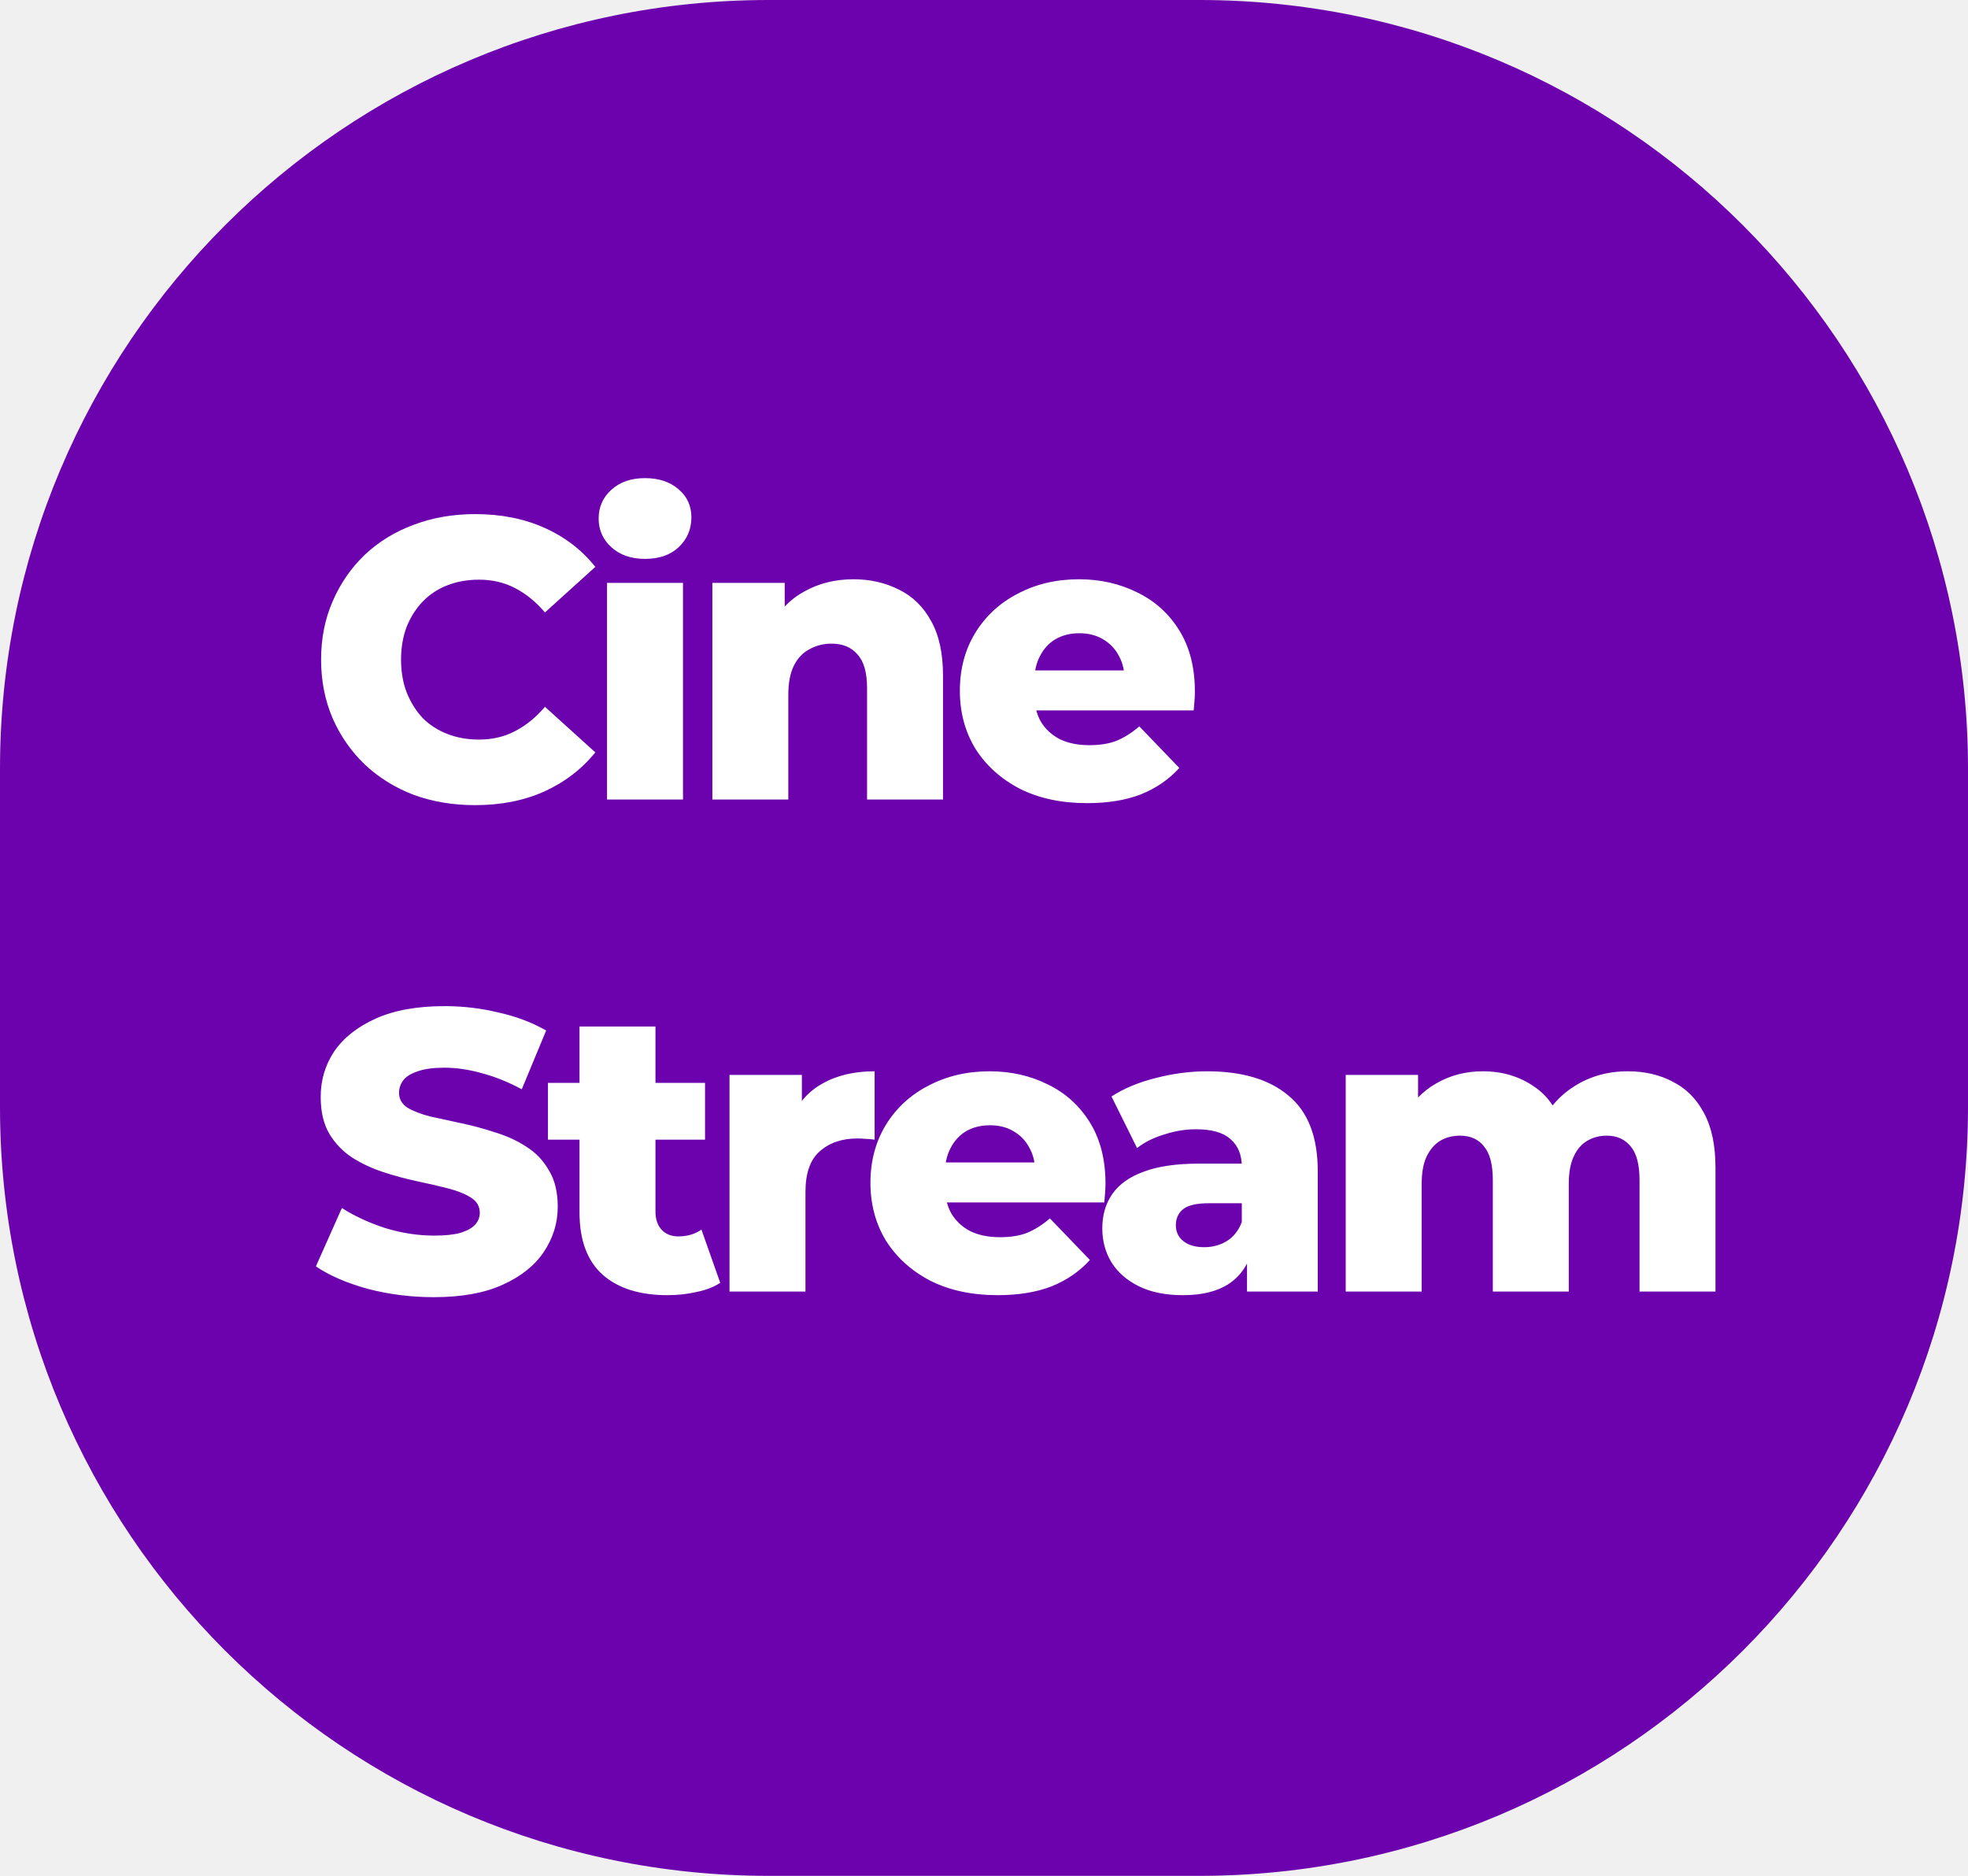
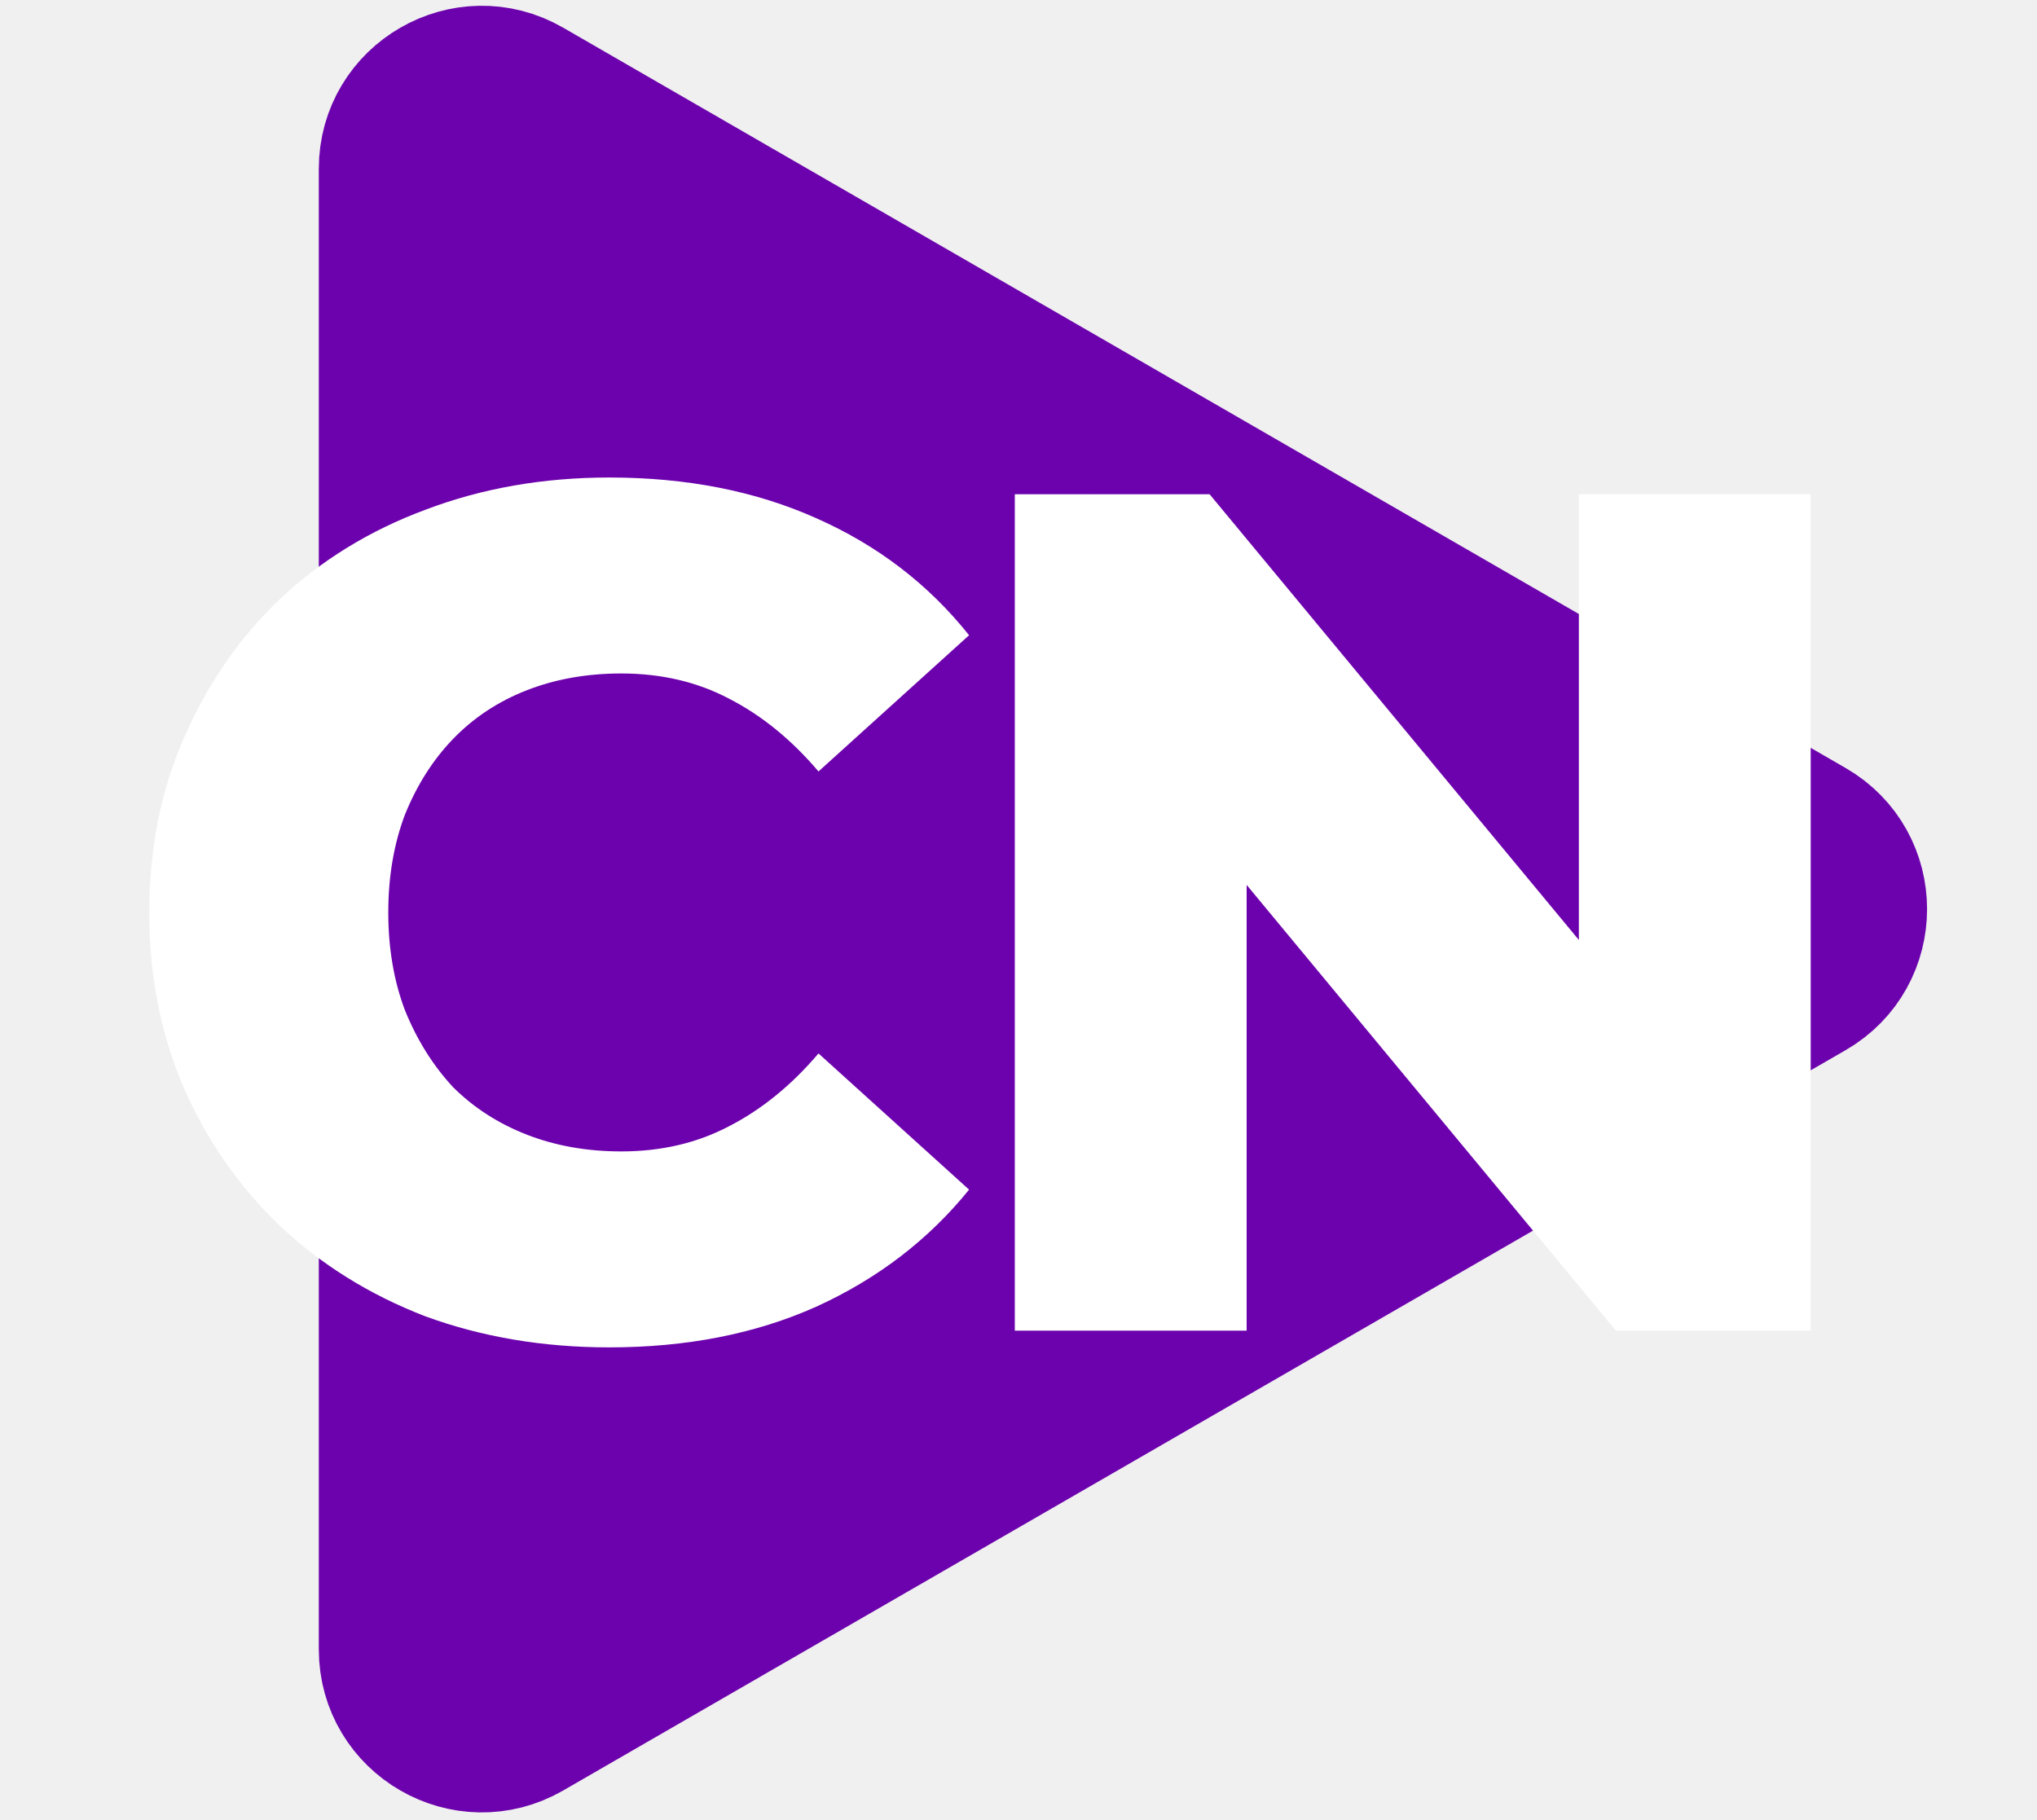
- <svg xmlns="http://www.w3.org/2000/svg" width="64" height="61" viewBox="0 0 64 61" fill="none">
-   <g clip-path="url(#clip0_27_12)">
-     <rect width="64" height="61" rx="25" fill="#6C02AD" />
-     <path d="M15.447 26.182C14.728 26.182 14.06 26.069 13.445 25.844C12.838 25.61 12.31 25.281 11.859 24.856C11.417 24.431 11.07 23.933 10.819 23.361C10.568 22.78 10.442 22.143 10.442 21.45C10.442 20.757 10.568 20.124 10.819 19.552C11.07 18.971 11.417 18.469 11.859 18.044C12.31 17.619 12.838 17.294 13.445 17.069C14.06 16.835 14.728 16.718 15.447 16.718C16.288 16.718 17.037 16.865 17.696 17.16C18.363 17.455 18.918 17.879 19.36 18.434L17.722 19.916C17.427 19.569 17.102 19.305 16.747 19.123C16.4 18.941 16.01 18.85 15.577 18.85C15.204 18.85 14.862 18.911 14.55 19.032C14.238 19.153 13.969 19.331 13.744 19.565C13.527 19.79 13.354 20.063 13.224 20.384C13.103 20.705 13.042 21.06 13.042 21.45C13.042 21.84 13.103 22.195 13.224 22.516C13.354 22.837 13.527 23.114 13.744 23.348C13.969 23.573 14.238 23.747 14.55 23.868C14.862 23.989 15.204 24.05 15.577 24.05C16.01 24.05 16.4 23.959 16.747 23.777C17.102 23.595 17.427 23.331 17.722 22.984L19.36 24.466C18.918 25.012 18.363 25.437 17.696 25.74C17.037 26.035 16.288 26.182 15.447 26.182ZM19.741 26V18.954H22.211V26H19.741ZM20.976 18.174C20.525 18.174 20.161 18.048 19.884 17.797C19.606 17.546 19.468 17.234 19.468 16.861C19.468 16.488 19.606 16.176 19.884 15.925C20.161 15.674 20.525 15.548 20.976 15.548C21.426 15.548 21.79 15.669 22.068 15.912C22.345 16.146 22.484 16.449 22.484 16.822C22.484 17.212 22.345 17.537 22.068 17.797C21.799 18.048 21.435 18.174 20.976 18.174ZM27.755 18.837C28.301 18.837 28.795 18.95 29.237 19.175C29.679 19.392 30.026 19.73 30.277 20.189C30.537 20.648 30.667 21.242 30.667 21.97V26H28.197V22.373C28.197 21.87 28.093 21.506 27.885 21.281C27.686 21.047 27.404 20.93 27.04 20.93C26.78 20.93 26.541 20.991 26.325 21.112C26.108 21.225 25.939 21.402 25.818 21.645C25.697 21.888 25.636 22.204 25.636 22.594V26H23.166V18.954H25.519V20.956L25.064 20.371C25.332 19.86 25.701 19.478 26.169 19.227C26.637 18.967 27.166 18.837 27.755 18.837ZM35.349 26.117C34.517 26.117 33.788 25.961 33.164 25.649C32.549 25.328 32.068 24.895 31.721 24.349C31.384 23.794 31.215 23.166 31.215 22.464C31.215 21.762 31.379 21.138 31.709 20.592C32.047 20.037 32.51 19.608 33.099 19.305C33.689 18.993 34.352 18.837 35.089 18.837C35.782 18.837 36.414 18.98 36.986 19.266C37.559 19.543 38.014 19.955 38.352 20.501C38.69 21.047 38.858 21.71 38.858 22.49C38.858 22.577 38.854 22.676 38.846 22.789C38.837 22.902 38.828 23.006 38.819 23.101H33.242V21.801H37.507L36.571 22.165C36.579 21.844 36.519 21.567 36.389 21.333C36.267 21.099 36.094 20.917 35.868 20.787C35.652 20.657 35.396 20.592 35.102 20.592C34.807 20.592 34.547 20.657 34.322 20.787C34.105 20.917 33.936 21.103 33.815 21.346C33.693 21.58 33.633 21.857 33.633 22.178V22.555C33.633 22.902 33.702 23.201 33.84 23.452C33.988 23.703 34.196 23.898 34.465 24.037C34.733 24.167 35.054 24.232 35.426 24.232C35.773 24.232 36.068 24.184 36.31 24.089C36.562 23.985 36.809 23.829 37.051 23.621L38.352 24.973C38.014 25.346 37.597 25.632 37.103 25.831C36.609 26.022 36.025 26.117 35.349 26.117ZM14.108 42.182C13.363 42.182 12.643 42.091 11.95 41.909C11.265 41.718 10.706 41.476 10.273 41.181L11.118 39.283C11.525 39.543 11.993 39.76 12.522 39.933C13.059 40.098 13.592 40.18 14.121 40.18C14.476 40.18 14.762 40.15 14.979 40.089C15.196 40.02 15.352 39.933 15.447 39.829C15.551 39.716 15.603 39.586 15.603 39.439C15.603 39.231 15.508 39.066 15.317 38.945C15.126 38.824 14.879 38.724 14.576 38.646C14.273 38.568 13.935 38.49 13.562 38.412C13.198 38.334 12.83 38.234 12.457 38.113C12.093 37.992 11.759 37.836 11.456 37.645C11.153 37.446 10.906 37.19 10.715 36.878C10.524 36.557 10.429 36.154 10.429 35.669C10.429 35.123 10.576 34.629 10.871 34.187C11.174 33.745 11.625 33.39 12.223 33.121C12.821 32.852 13.566 32.718 14.459 32.718C15.057 32.718 15.642 32.787 16.214 32.926C16.795 33.056 17.31 33.251 17.761 33.511L16.968 35.422C16.535 35.188 16.106 35.015 15.681 34.902C15.256 34.781 14.845 34.72 14.446 34.72C14.091 34.72 13.805 34.759 13.588 34.837C13.371 34.906 13.215 35.002 13.12 35.123C13.025 35.244 12.977 35.383 12.977 35.539C12.977 35.738 13.068 35.899 13.25 36.02C13.441 36.133 13.688 36.228 13.991 36.306C14.303 36.375 14.641 36.449 15.005 36.527C15.378 36.605 15.746 36.705 16.11 36.826C16.483 36.939 16.821 37.095 17.124 37.294C17.427 37.485 17.67 37.74 17.852 38.061C18.043 38.373 18.138 38.767 18.138 39.244C18.138 39.773 17.986 40.262 17.683 40.713C17.388 41.155 16.942 41.51 16.344 41.779C15.755 42.048 15.009 42.182 14.108 42.182ZM21.706 42.117C20.805 42.117 20.103 41.896 19.6 41.454C19.097 41.003 18.846 40.327 18.846 39.426V33.381H21.316V39.4C21.316 39.651 21.385 39.851 21.524 39.998C21.663 40.137 21.84 40.206 22.057 40.206C22.352 40.206 22.603 40.132 22.811 39.985L23.422 41.714C23.214 41.853 22.958 41.952 22.655 42.013C22.352 42.082 22.035 42.117 21.706 42.117ZM17.819 37.06V35.214H22.928V37.06H17.819ZM23.724 42V34.954H26.077V37.008L25.726 36.423C25.934 35.894 26.272 35.5 26.74 35.24C27.208 34.971 27.776 34.837 28.443 34.837V37.06C28.331 37.043 28.231 37.034 28.144 37.034C28.066 37.025 27.98 37.021 27.884 37.021C27.382 37.021 26.974 37.16 26.662 37.437C26.35 37.706 26.194 38.148 26.194 38.763V42H23.724ZM32.441 42.117C31.609 42.117 30.881 41.961 30.257 41.649C29.642 41.328 29.161 40.895 28.814 40.349C28.476 39.794 28.307 39.166 28.307 38.464C28.307 37.762 28.472 37.138 28.801 36.592C29.139 36.037 29.603 35.608 30.192 35.305C30.782 34.993 31.445 34.837 32.181 34.837C32.875 34.837 33.507 34.98 34.079 35.266C34.651 35.543 35.106 35.955 35.444 36.501C35.782 37.047 35.951 37.71 35.951 38.49C35.951 38.577 35.947 38.676 35.938 38.789C35.93 38.902 35.921 39.006 35.912 39.101H30.335V37.801H34.599L33.663 38.165C33.672 37.844 33.611 37.567 33.481 37.333C33.36 37.099 33.187 36.917 32.961 36.787C32.745 36.657 32.489 36.592 32.194 36.592C31.9 36.592 31.64 36.657 31.414 36.787C31.198 36.917 31.029 37.103 30.907 37.346C30.786 37.58 30.725 37.857 30.725 38.178V38.555C30.725 38.902 30.795 39.201 30.933 39.452C31.081 39.703 31.289 39.898 31.557 40.037C31.826 40.167 32.147 40.232 32.519 40.232C32.866 40.232 33.161 40.184 33.403 40.089C33.655 39.985 33.902 39.829 34.144 39.621L35.444 40.973C35.106 41.346 34.69 41.632 34.196 41.831C33.702 42.022 33.117 42.117 32.441 42.117ZM40.553 42V40.687L40.384 40.362V37.944C40.384 37.554 40.262 37.255 40.02 37.047C39.786 36.83 39.409 36.722 38.889 36.722C38.551 36.722 38.208 36.778 37.862 36.891C37.515 36.995 37.22 37.142 36.978 37.333L36.146 35.656C36.544 35.396 37.021 35.197 37.576 35.058C38.139 34.911 38.698 34.837 39.253 34.837C40.397 34.837 41.281 35.101 41.905 35.63C42.537 36.15 42.854 36.969 42.854 38.087V42H40.553ZM38.473 42.117C37.909 42.117 37.433 42.022 37.043 41.831C36.653 41.64 36.354 41.38 36.146 41.051C35.946 40.722 35.847 40.353 35.847 39.946C35.847 39.513 35.955 39.14 36.172 38.828C36.397 38.507 36.739 38.265 37.199 38.1C37.658 37.927 38.252 37.84 38.98 37.84H40.644V39.127H39.318C38.919 39.127 38.637 39.192 38.473 39.322C38.317 39.452 38.239 39.625 38.239 39.842C38.239 40.059 38.321 40.232 38.486 40.362C38.65 40.492 38.876 40.557 39.162 40.557C39.43 40.557 39.673 40.492 39.89 40.362C40.115 40.223 40.28 40.015 40.384 39.738L40.722 40.648C40.592 41.133 40.336 41.502 39.955 41.753C39.582 41.996 39.088 42.117 38.473 42.117ZM52.941 34.837C53.487 34.837 53.972 34.95 54.397 35.175C54.83 35.392 55.168 35.73 55.411 36.189C55.662 36.648 55.788 37.242 55.788 37.97V42H53.318V38.373C53.318 37.87 53.222 37.506 53.032 37.281C52.841 37.047 52.581 36.93 52.252 36.93C52.018 36.93 51.805 36.986 51.615 37.099C51.424 37.212 51.277 37.385 51.173 37.619C51.069 37.844 51.017 38.139 51.017 38.503V42H48.547V38.373C48.547 37.87 48.451 37.506 48.261 37.281C48.079 37.047 47.819 36.93 47.481 36.93C47.238 36.93 47.021 36.986 46.831 37.099C46.649 37.212 46.501 37.385 46.389 37.619C46.285 37.844 46.233 38.139 46.233 38.503V42H43.763V34.954H46.116V36.917L45.648 36.358C45.908 35.855 46.263 35.478 46.714 35.227C47.164 34.967 47.667 34.837 48.222 34.837C48.854 34.837 49.409 35.002 49.886 35.331C50.371 35.652 50.696 36.154 50.861 36.839L50.055 36.67C50.306 36.098 50.683 35.652 51.186 35.331C51.697 35.002 52.282 34.837 52.941 34.837Z" fill="white" />
-   </g>
-   <defs>
-     <clipPath id="clip0_27_12">
-       <rect width="64" height="61" fill="white" />
-     </clipPath>
-   </defs>
+ <svg xmlns="http://www.w3.org/2000/svg" width="75" height="67" viewBox="0 0 75 67" fill="none">
+   <path d="M19.488 63.767L66.702 36.507C69.036 35.16 69.036 31.792 66.702 30.445L19.488 3.186C17.155 1.839 14.238 3.523 14.238 6.217L14.238 60.735C14.238 63.43 17.155 65.114 19.488 63.767Z" fill="#6C02AD" stroke="#6C02AD" stroke-width="5" />
+   <path d="M22.436 49.616C20.001 49.616 17.743 49.235 15.66 48.472C13.607 47.68 11.817 46.565 10.292 45.128C8.796 43.691 7.623 42.004 6.772 40.068C5.921 38.103 5.496 35.947 5.496 33.6C5.496 31.253 5.921 29.112 6.772 27.176C7.623 25.211 8.796 23.509 10.292 22.072C11.817 20.635 13.607 19.535 15.66 18.772C17.743 17.98 20.001 17.584 22.436 17.584C25.281 17.584 27.819 18.083 30.048 19.08C32.307 20.077 34.184 21.515 35.68 23.392L30.136 28.408C29.139 27.235 28.039 26.34 26.836 25.724C25.663 25.108 24.343 24.8 22.876 24.8C21.615 24.8 20.456 25.005 19.4 25.416C18.344 25.827 17.435 26.428 16.672 27.22C15.939 27.983 15.352 28.907 14.912 29.992C14.501 31.077 14.296 32.28 14.296 33.6C14.296 34.92 14.501 36.123 14.912 37.208C15.352 38.293 15.939 39.232 16.672 40.024C17.435 40.787 18.344 41.373 19.4 41.784C20.456 42.195 21.615 42.4 22.876 42.4C24.343 42.4 25.663 42.092 26.836 41.476C28.039 40.86 29.139 39.965 30.136 38.792L35.68 43.808C34.184 45.656 32.307 47.093 30.048 48.12C27.819 49.117 25.281 49.616 22.436 49.616ZM37.364 49V18.2H44.536L61.52 38.704H58.132V18.2H66.668V49H59.496L42.512 28.496H45.9V49H37.364Z" fill="white" />
</svg>
